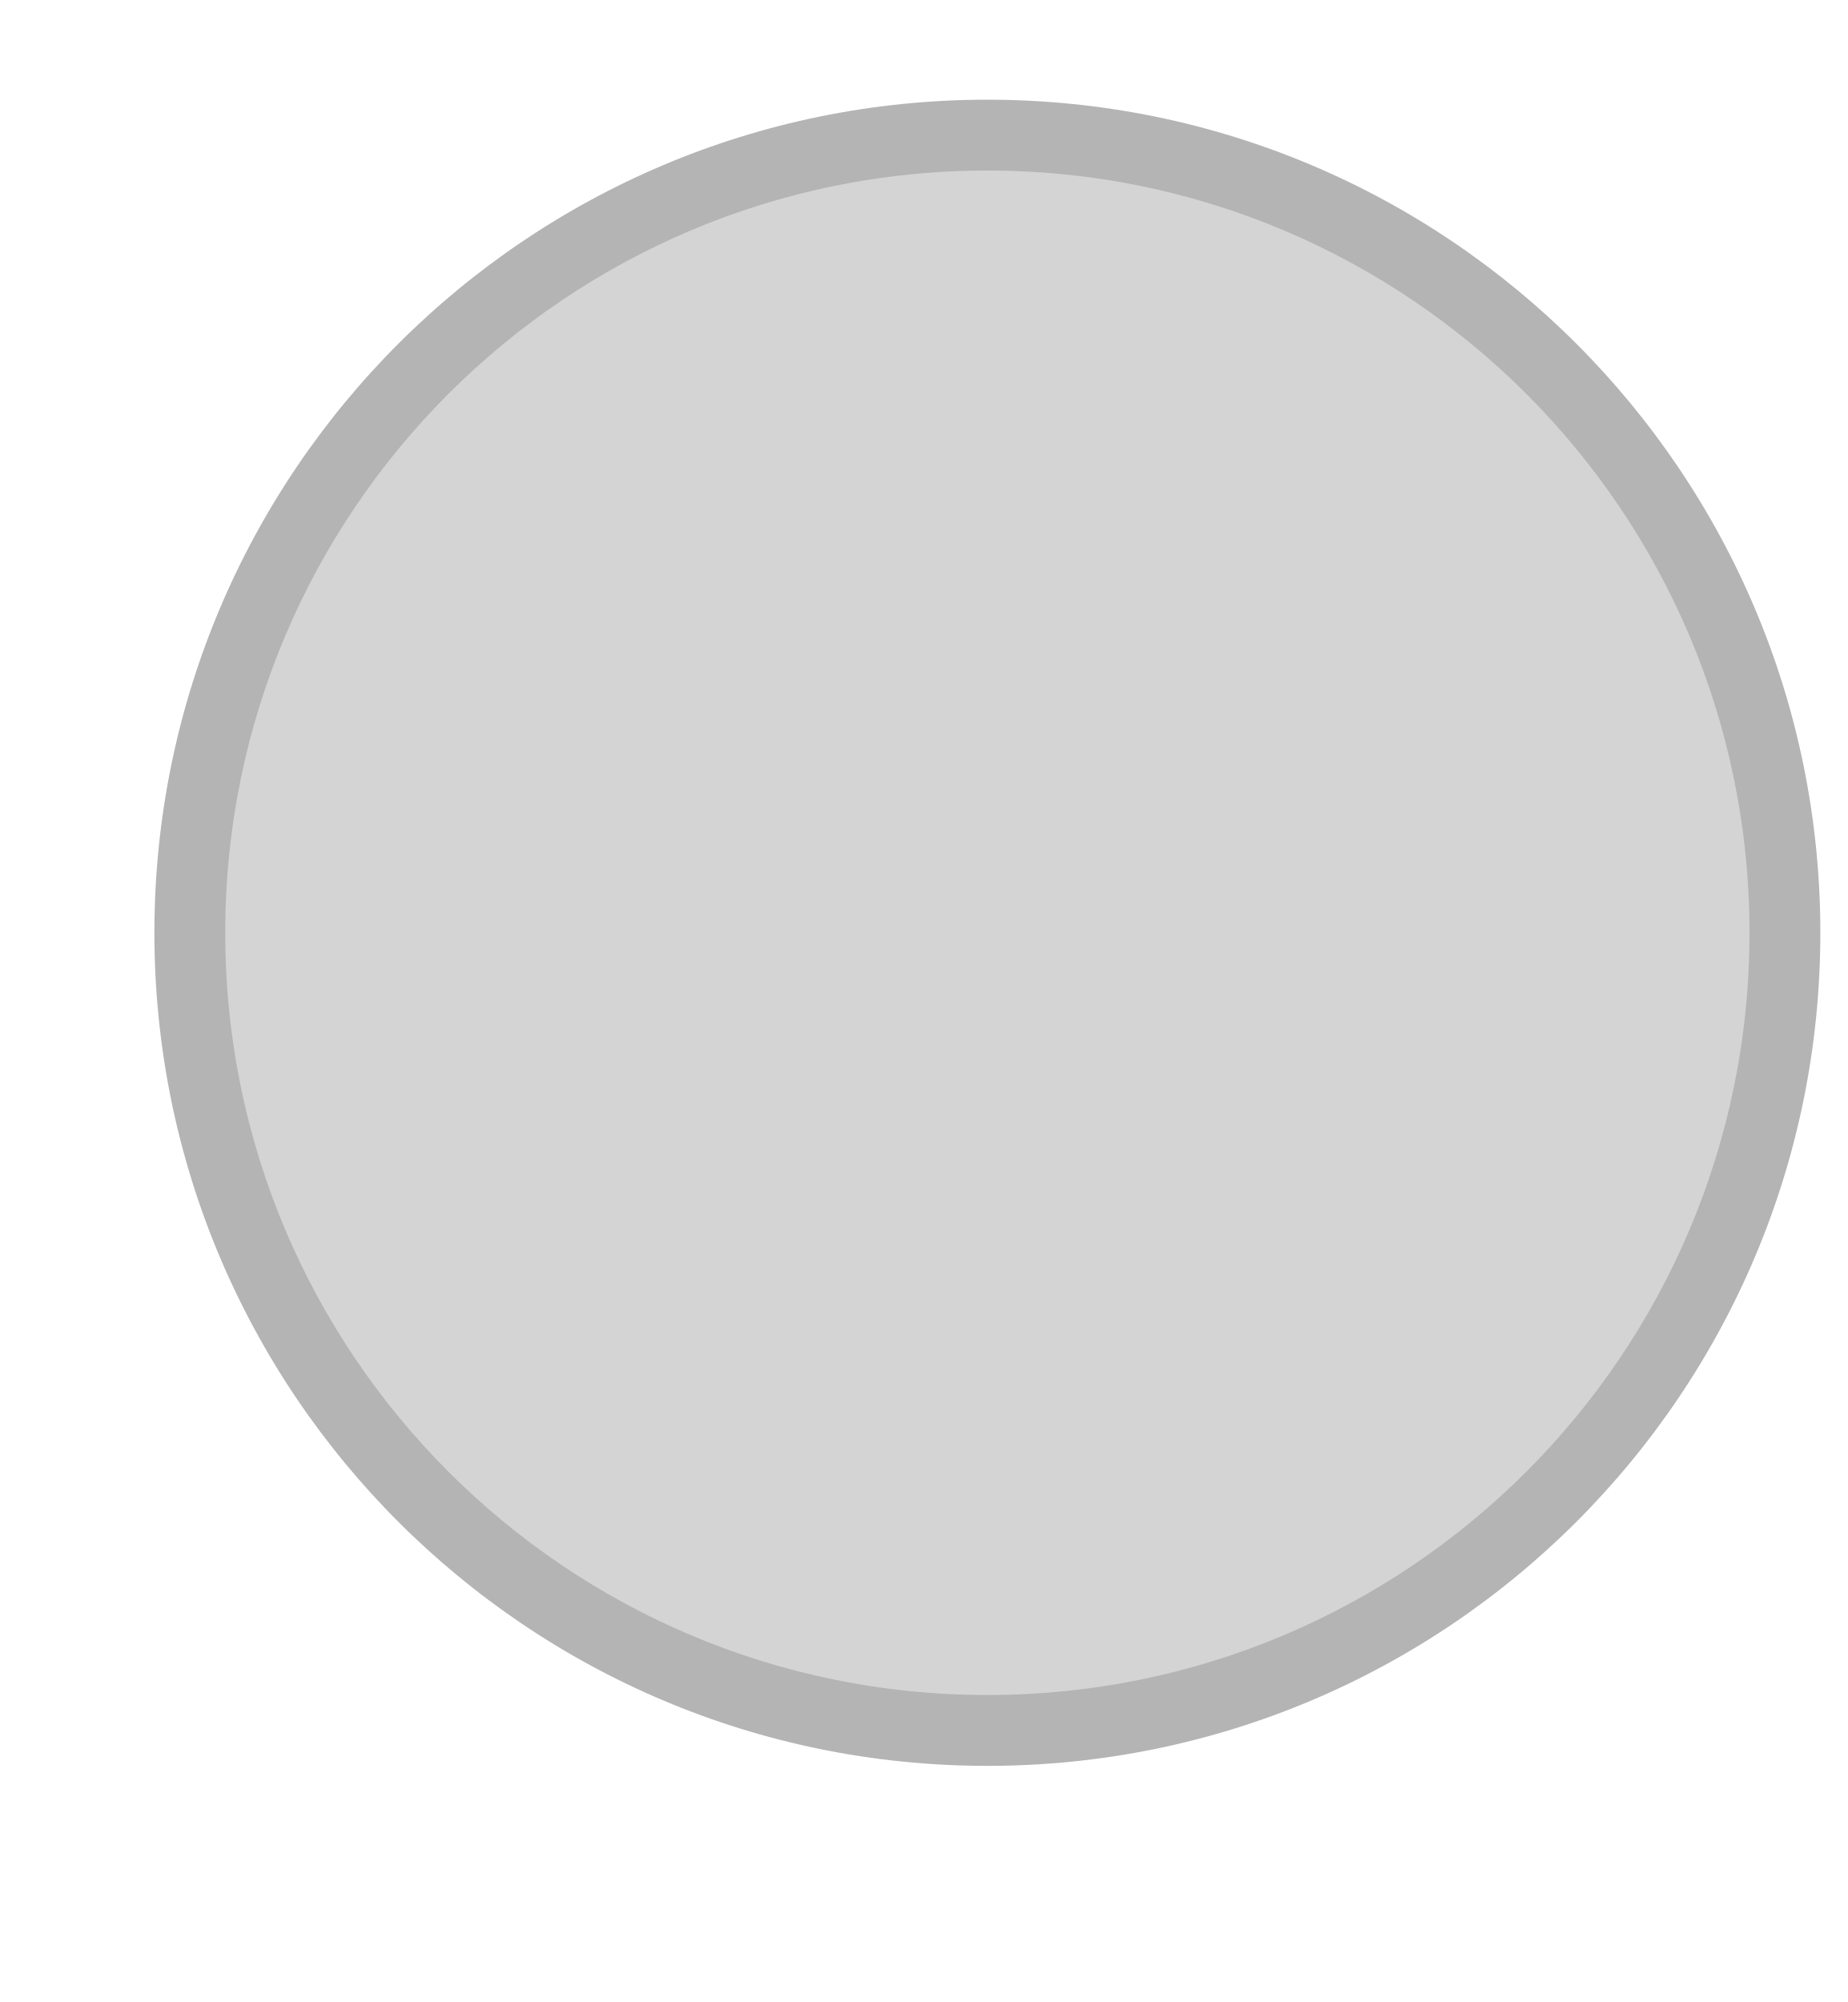
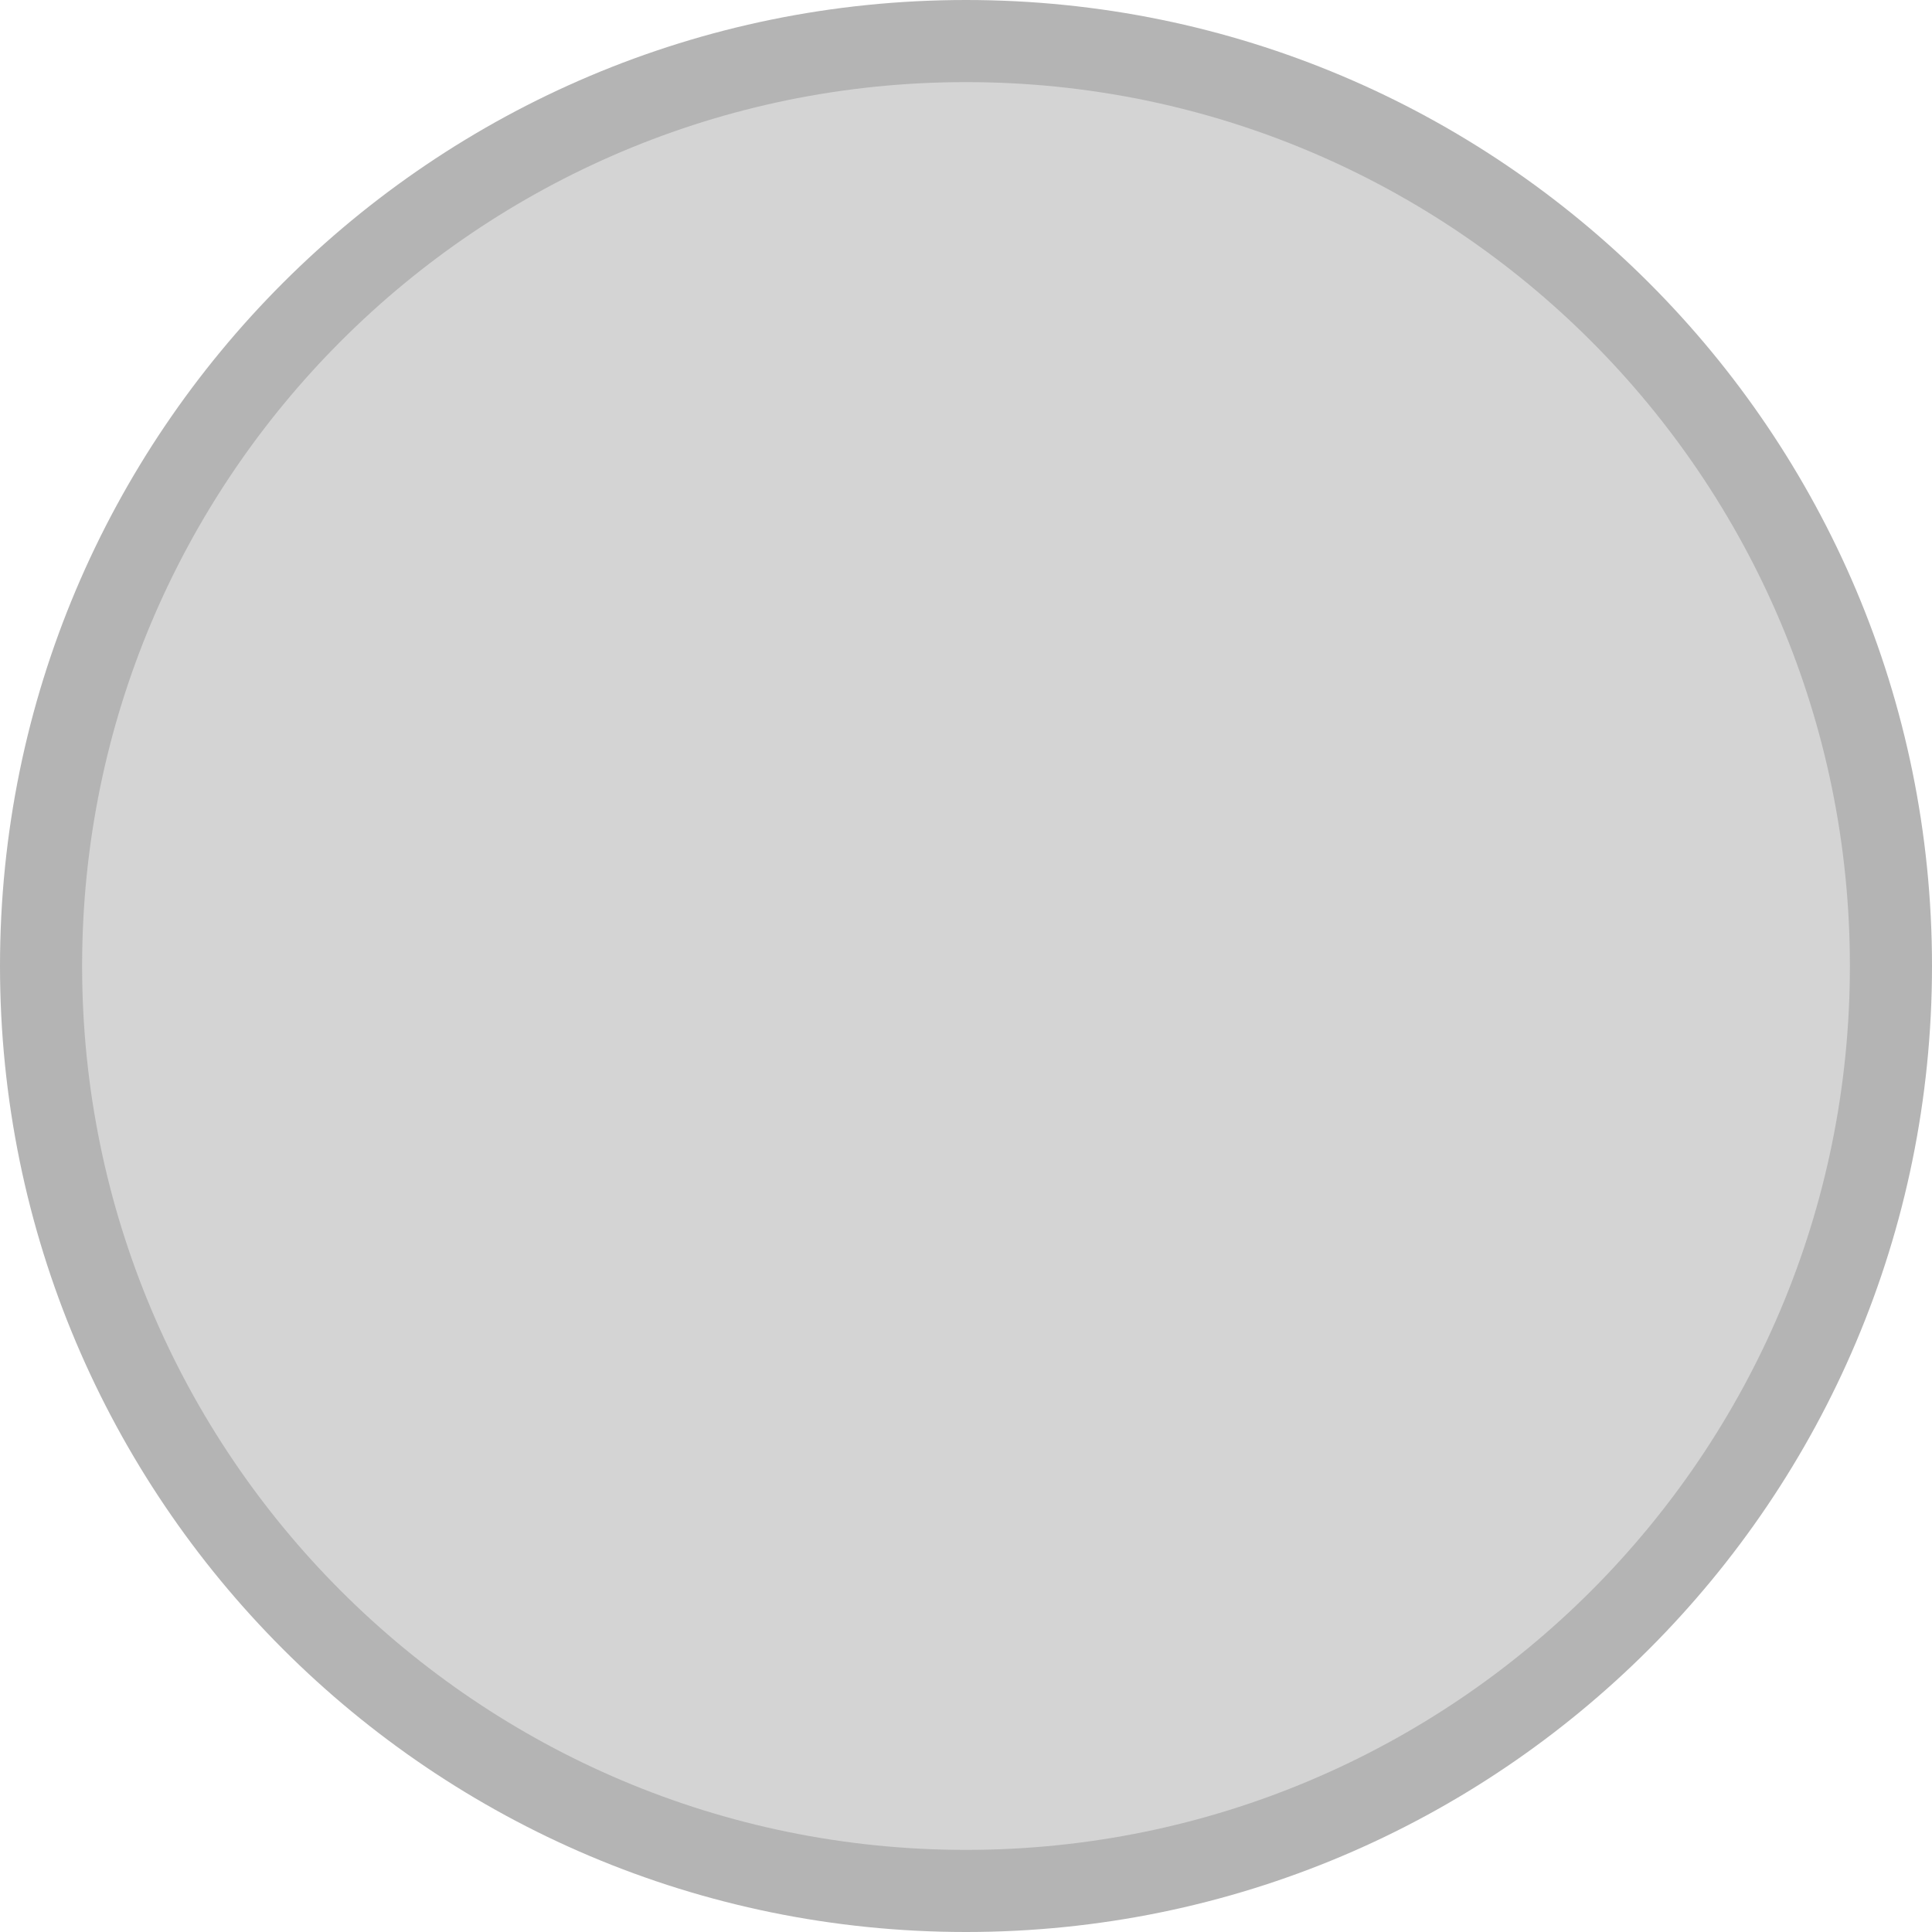
- <svg xmlns="http://www.w3.org/2000/svg" width="12" height="13" id="svg2" version="1.1">
-   <defs id="defs4" />
-   <g id="layer1" transform="translate(-671.1429,-651.5765)">
-     <g transform="matrix(0.1265625,0,0,-0.1265625,672.0709,663.0964)" id="g4090">
-       <g transform="scale(0.1,0.1)" id="g4092">
-         <g transform="matrix(10,0,0,10,3.128401,-0.3630997)" id="g4195">
-           <g transform="scale(0.1,0.1)" id="g4197">
-             <path id="path4199" style="fill:#b4b4b4;fill-opacity:1;fill-rule:evenodd;stroke:none" d="m 430.199,4.57 c 236.063,0 427.43,191.364 427.43,427.43 0,236.059 -191.367,427.426 -427.43,427.426 C 194.137,859.426 2.77,668.059 2.77,432 2.77,195.934 194.137,4.57 430.199,4.57" />
-             <path id="path4201" style="fill:#d4d4d4;fill-opacity:1;fill-rule:evenodd;stroke:none" d="m 430.199,40.922 c 215.985,0 391.078,175.09 391.078,391.078 0,215.98 -175.093,391.074 -391.078,391.074 C 214.215,823.074 39.121,647.98 39.121,432 39.121,216.012 214.215,40.922 430.199,40.922" />
-           </g>
-         </g>
-       </g>
-     </g>
+ <svg xmlns="http://www.w3.org/2000/svg" version="1.1" id="SVGRoot" viewBox="0 0 12 12" height="12px" width="12px">
+   <defs id="defs14995" />
+   <g id="layer1">
+     <path d="M 6,12 C 9.314,12 12,9.314 12,6 12,2.686 9.314,0 6,0 2.686,0 0,2.686 0,6 0,9.314 2.686,12 6,12" style="fill:#b4b4b4;fill-opacity:1;fill-rule:evenodd;stroke:none;stroke-width:0.014" id="path4199" />
+     <path d="m 6,11.49 c 3.032,0 5.49,-2.458 5.49,-5.49 0,-3.032 -2.458,-5.49 -5.49,-5.49 -3.032,0 -5.49,2.458 -5.49,5.49 0,3.032 2.458,5.49 5.49,5.49" style="fill:#d4d4d4;fill-opacity:1;fill-rule:evenodd;stroke:none;stroke-width:0.014" id="path4201" />
  </g>
</svg>
